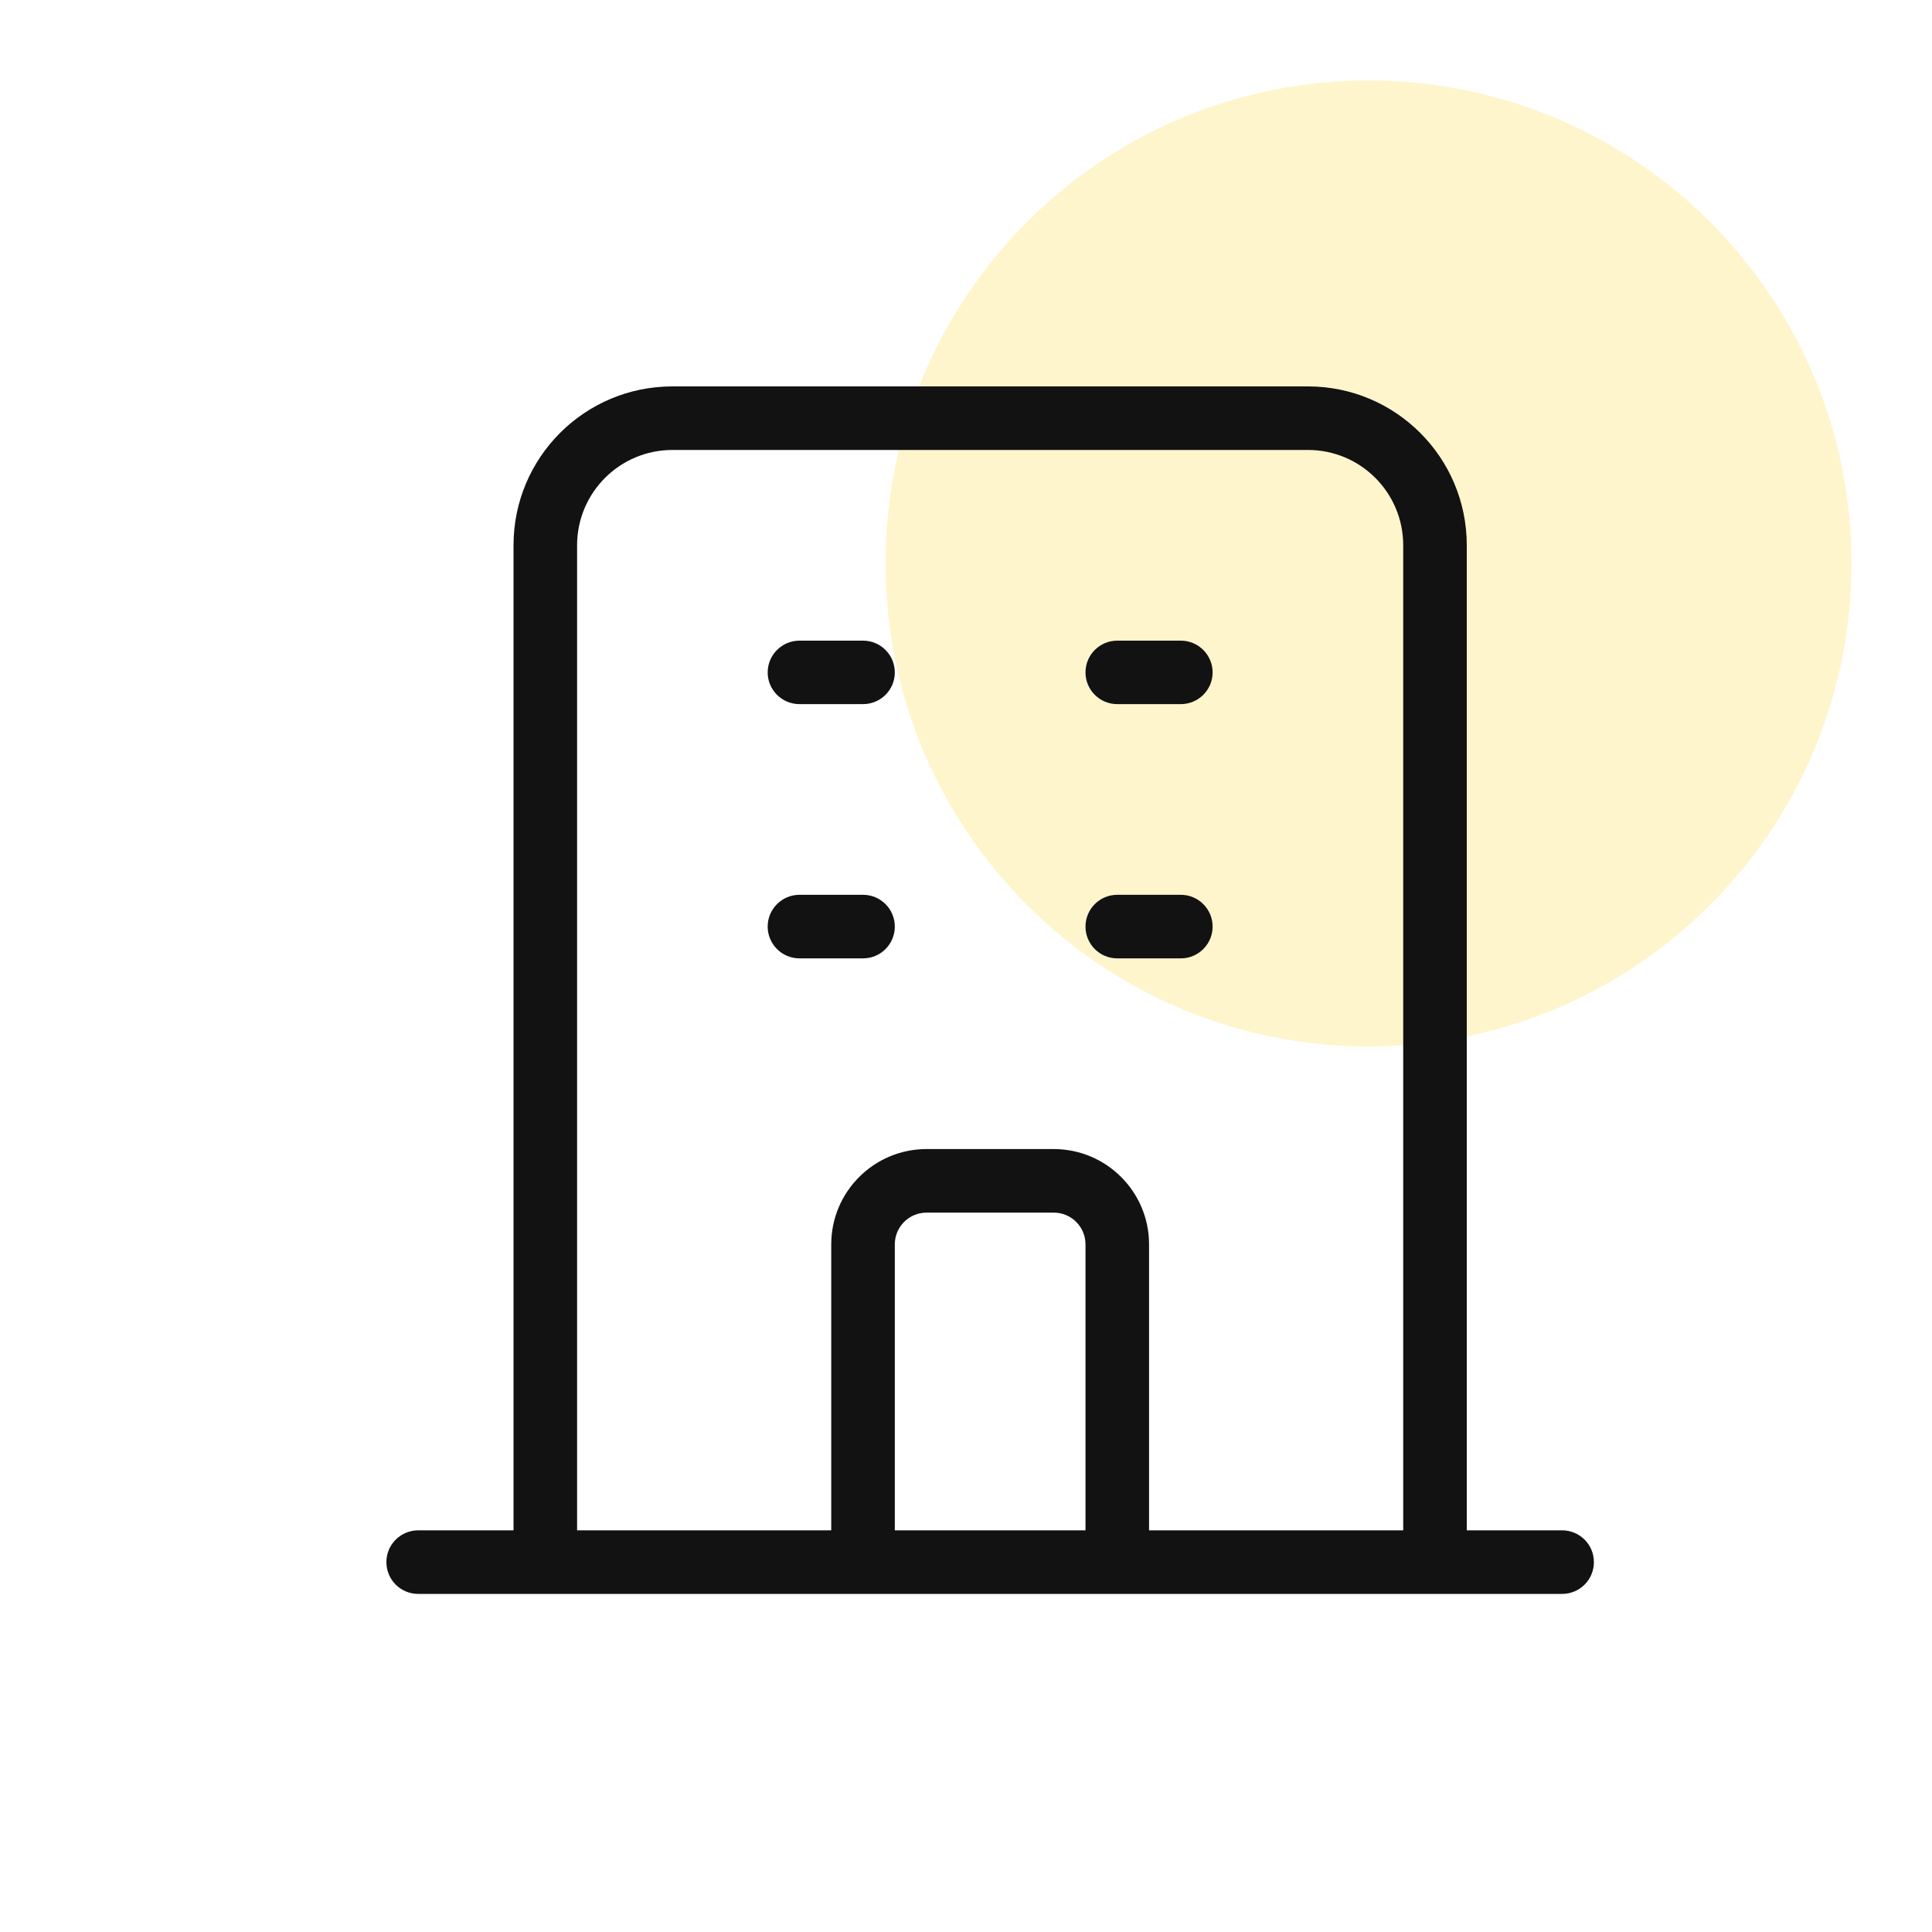
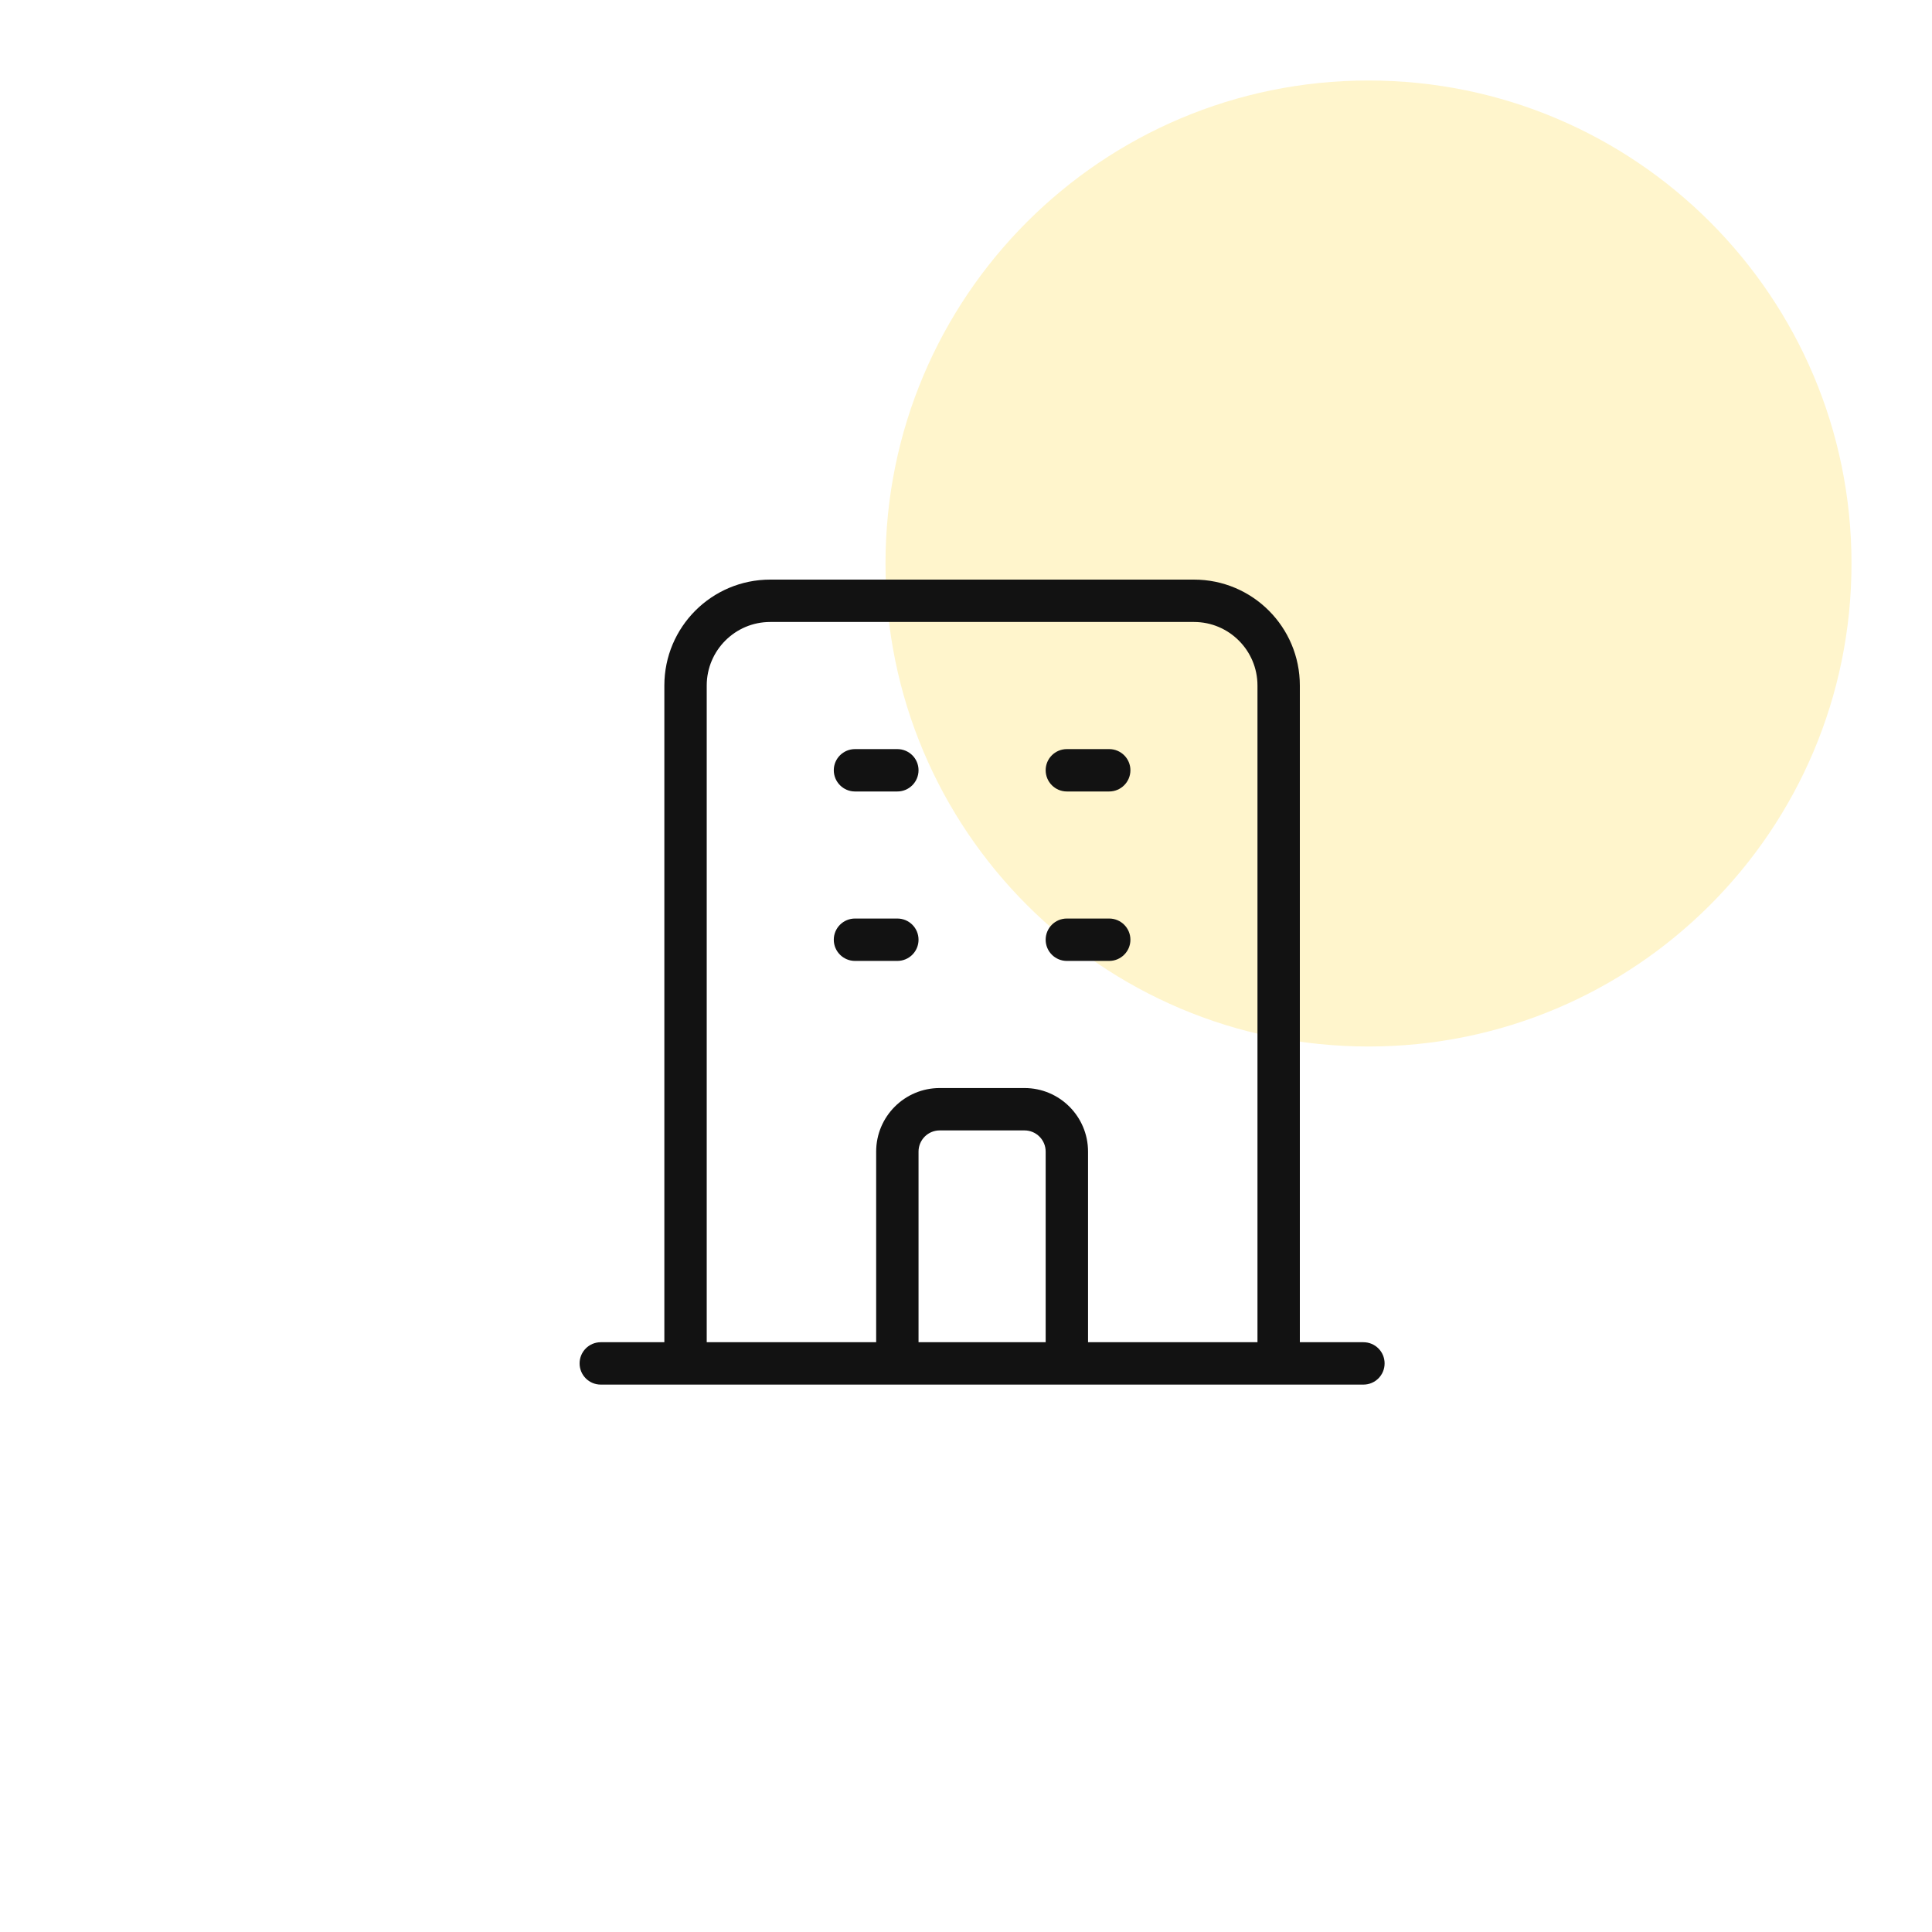
- <svg xmlns="http://www.w3.org/2000/svg" width="20" height="20" viewBox="0 0 20 20" fill="none">
-   <ellipse cx="14.167" cy="5.833" rx="5" ry="5" fill="#FFF5CC" />
-   <path fill-rule="evenodd" clip-rule="evenodd" d="M5.316 5.645C5.316 4.736 6.052 4 6.961 4H13.54C14.448 4 15.184 4.736 15.184 5.645V15.842L16.171 15.842C16.353 15.842 16.5 15.989 16.5 16.171C16.5 16.353 16.353 16.5 16.171 16.5H4.329C4.147 16.5 4 16.353 4 16.171C4 15.989 4.147 15.842 4.329 15.842L5.316 15.842V5.645ZM5.974 15.842H8.605V12.882C8.605 12.337 9.047 11.895 9.592 11.895H10.908C11.453 11.895 11.895 12.337 11.895 12.882V15.842H14.526V5.645C14.526 5.1 14.085 4.658 13.54 4.658H6.961C6.416 4.658 5.974 5.1 5.974 5.645V15.842ZM11.237 15.842V12.882C11.237 12.7 11.09 12.553 10.908 12.553H9.592C9.41 12.553 9.263 12.7 9.263 12.882V15.842H11.237ZM7.947 6.961C7.947 6.779 8.095 6.632 8.276 6.632H8.934C9.116 6.632 9.263 6.779 9.263 6.961C9.263 7.142 9.116 7.289 8.934 7.289H8.276C8.095 7.289 7.947 7.142 7.947 6.961ZM11.237 6.961C11.237 6.779 11.384 6.632 11.566 6.632H12.224C12.405 6.632 12.553 6.779 12.553 6.961C12.553 7.142 12.405 7.289 12.224 7.289H11.566C11.384 7.289 11.237 7.142 11.237 6.961ZM7.947 9.592C7.947 9.41 8.095 9.263 8.276 9.263H8.934C9.116 9.263 9.263 9.41 9.263 9.592C9.263 9.774 9.116 9.921 8.934 9.921H8.276C8.095 9.921 7.947 9.774 7.947 9.592ZM11.237 9.592C11.237 9.41 11.384 9.263 11.566 9.263H12.224C12.405 9.263 12.553 9.41 12.553 9.592C12.553 9.774 12.405 9.921 12.224 9.921H11.566C11.384 9.921 11.237 9.774 11.237 9.592Z" fill="#121212" />
+ <svg xmlns="http://www.w3.org/2000/svg" width="30" height="30" viewBox="0 0 30 30" fill="none">
+   <ellipse cx="21.25" cy="8.75" rx="7.5" ry="7.5" fill="#FFF5CC" />
+   <path fill-rule="evenodd" clip-rule="evenodd" d="M10.316 10.645C10.316 9.736 11.052 9 11.96 9H18.54C19.448 9 20.184 9.736 20.184 10.645V20.842L21.171 20.842C21.353 20.842 21.5 20.989 21.5 21.171C21.5 21.353 21.353 21.5 21.171 21.5H9.329C9.147 21.5 9 21.353 9 21.171C9 20.989 9.147 20.842 9.329 20.842L10.316 20.842V10.645ZM10.974 20.842H13.605V17.882C13.605 17.337 14.047 16.895 14.592 16.895H15.908C16.453 16.895 16.895 17.337 16.895 17.882V20.842H19.526V10.645C19.526 10.1 19.084 9.658 18.54 9.658H11.96C11.415 9.658 10.974 10.1 10.974 10.645V20.842ZM16.237 20.842V17.882C16.237 17.7 16.09 17.553 15.908 17.553H14.592C14.41 17.553 14.263 17.7 14.263 17.882V20.842H16.237ZM12.947 11.96C12.947 11.779 13.095 11.632 13.276 11.632H13.934C14.116 11.632 14.263 11.779 14.263 11.96C14.263 12.142 14.116 12.29 13.934 12.29H13.276C13.095 12.29 12.947 12.142 12.947 11.96ZM16.237 11.96C16.237 11.779 16.384 11.632 16.566 11.632H17.224C17.405 11.632 17.553 11.779 17.553 11.96C17.553 12.142 17.405 12.29 17.224 12.29H16.566C16.384 12.29 16.237 12.142 16.237 11.96ZM12.947 14.592C12.947 14.41 13.095 14.263 13.276 14.263H13.934C14.116 14.263 14.263 14.41 14.263 14.592C14.263 14.774 14.116 14.921 13.934 14.921H13.276C13.095 14.921 12.947 14.774 12.947 14.592ZM16.237 14.592C16.237 14.41 16.384 14.263 16.566 14.263H17.224C17.405 14.263 17.553 14.41 17.553 14.592C17.553 14.774 17.405 14.921 17.224 14.921H16.566C16.384 14.921 16.237 14.774 16.237 14.592Z" fill="#121212" />
</svg>
